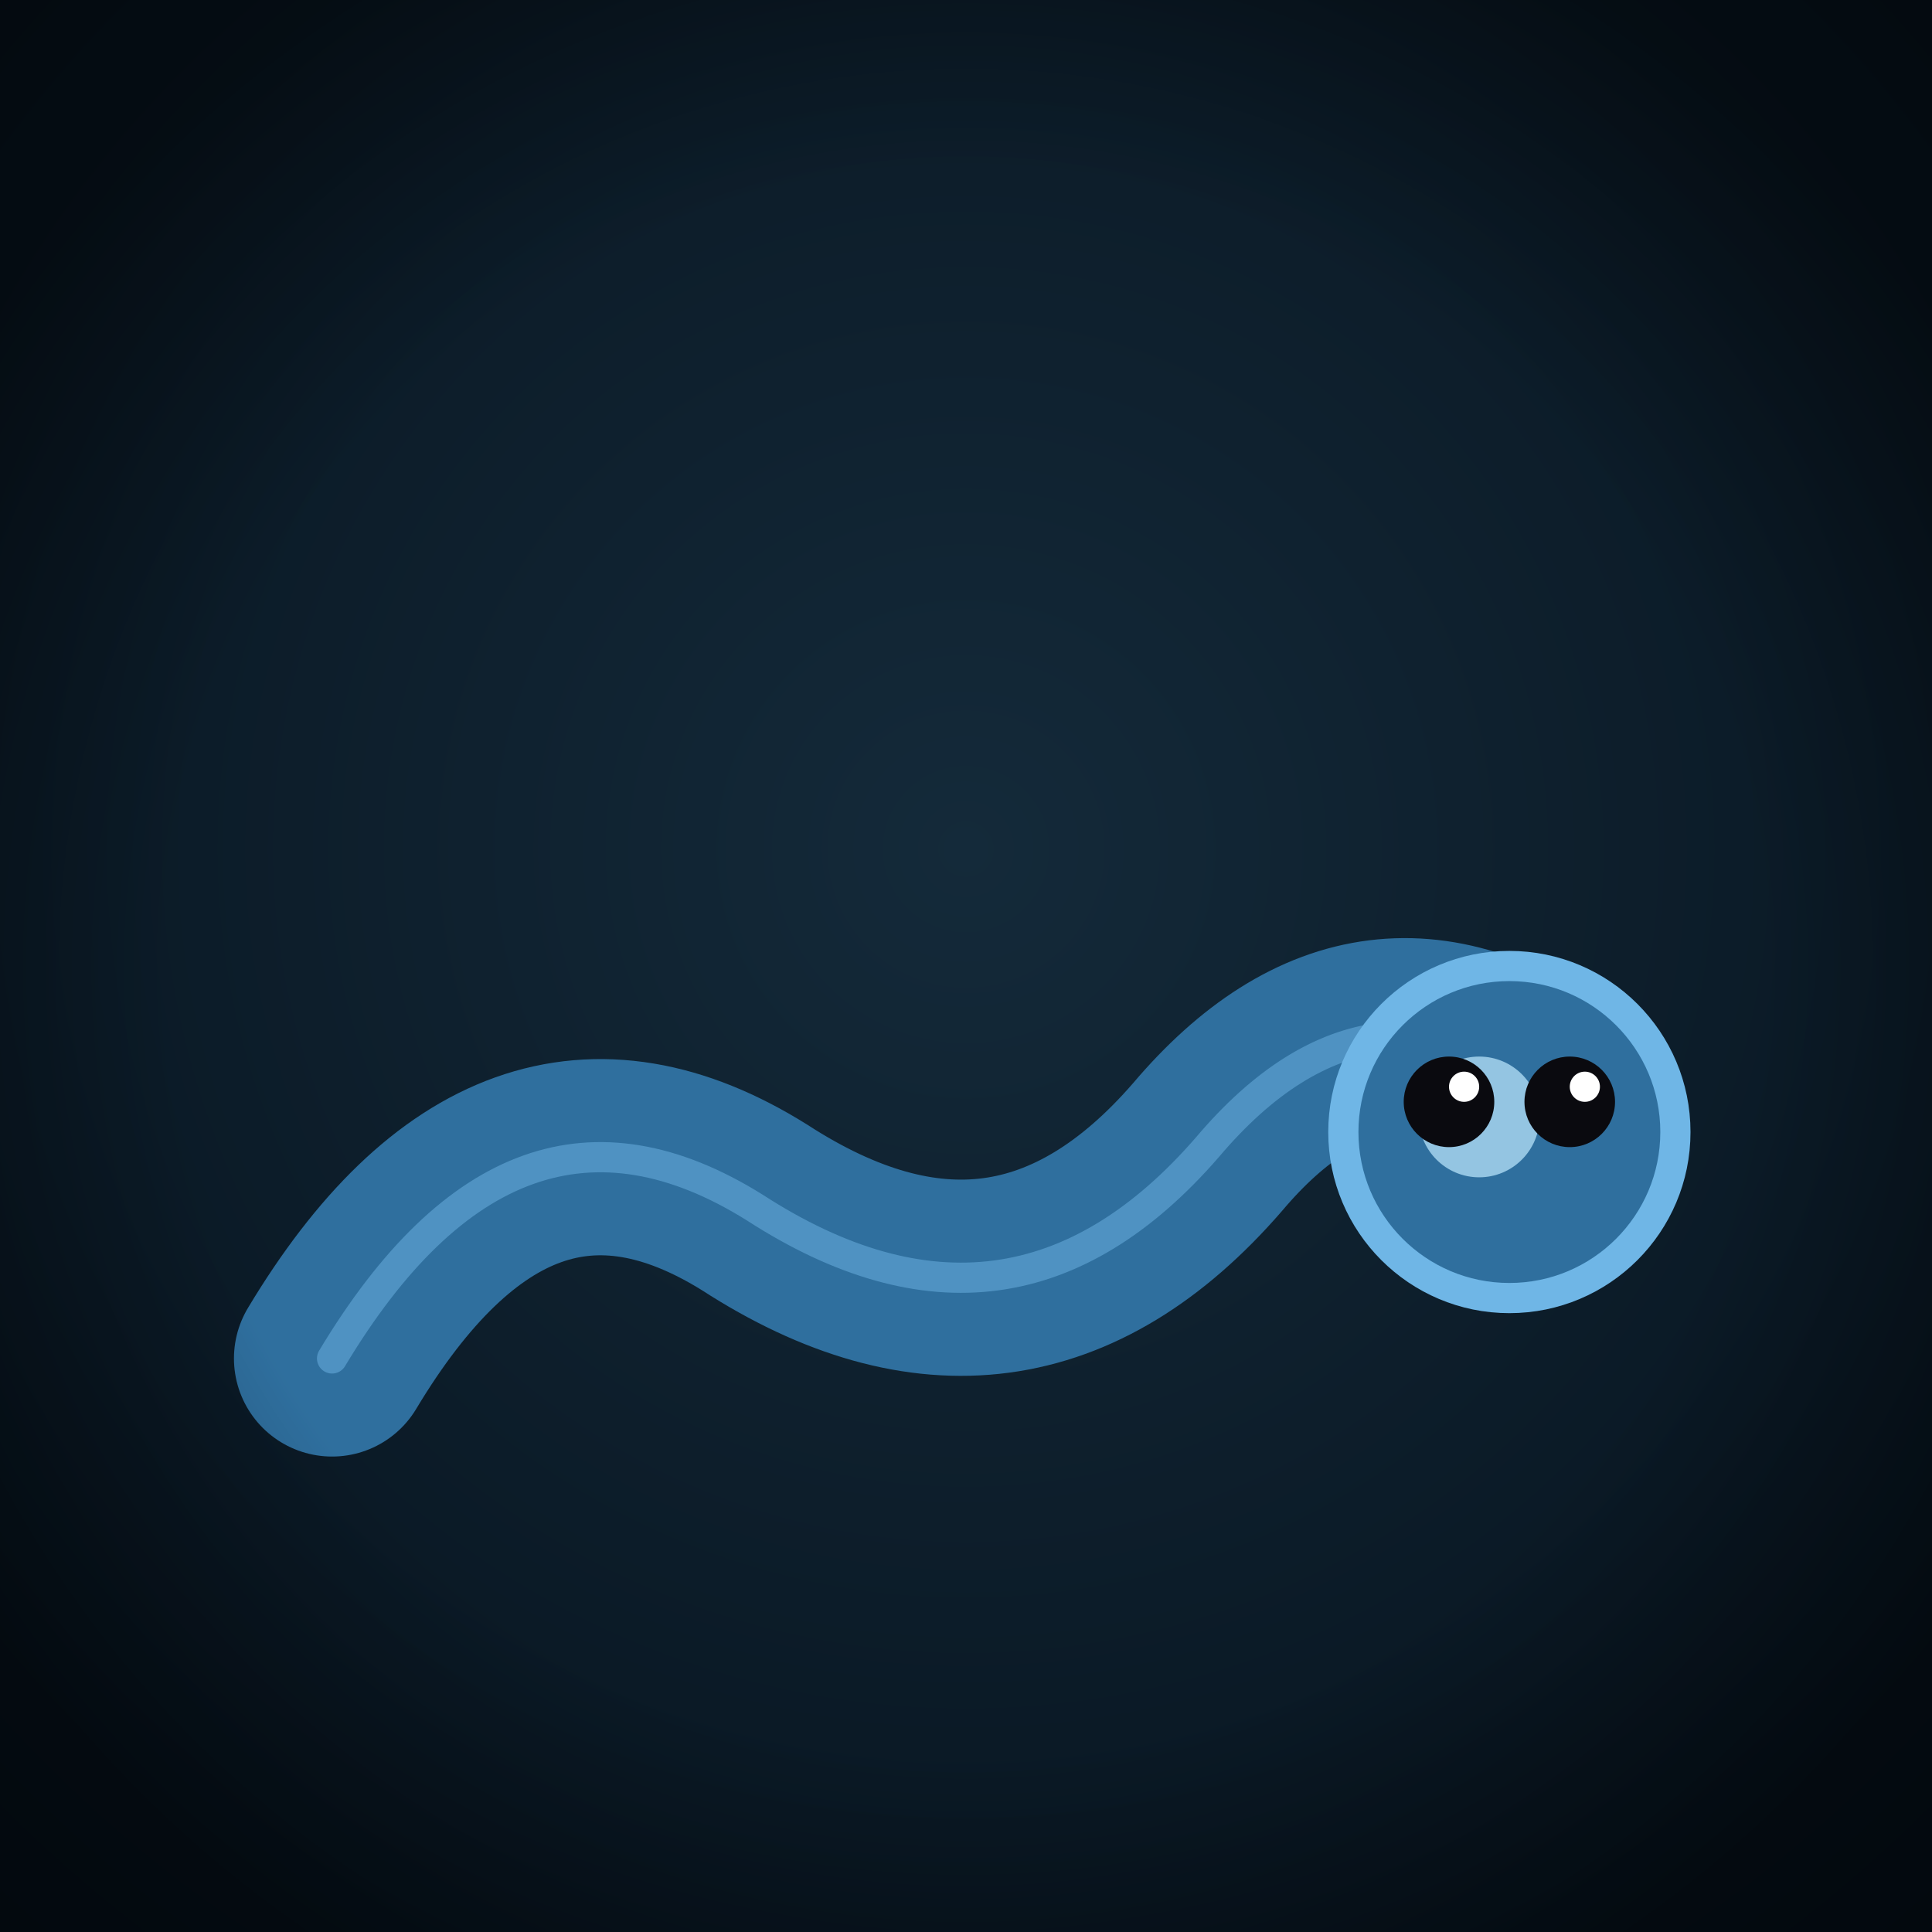
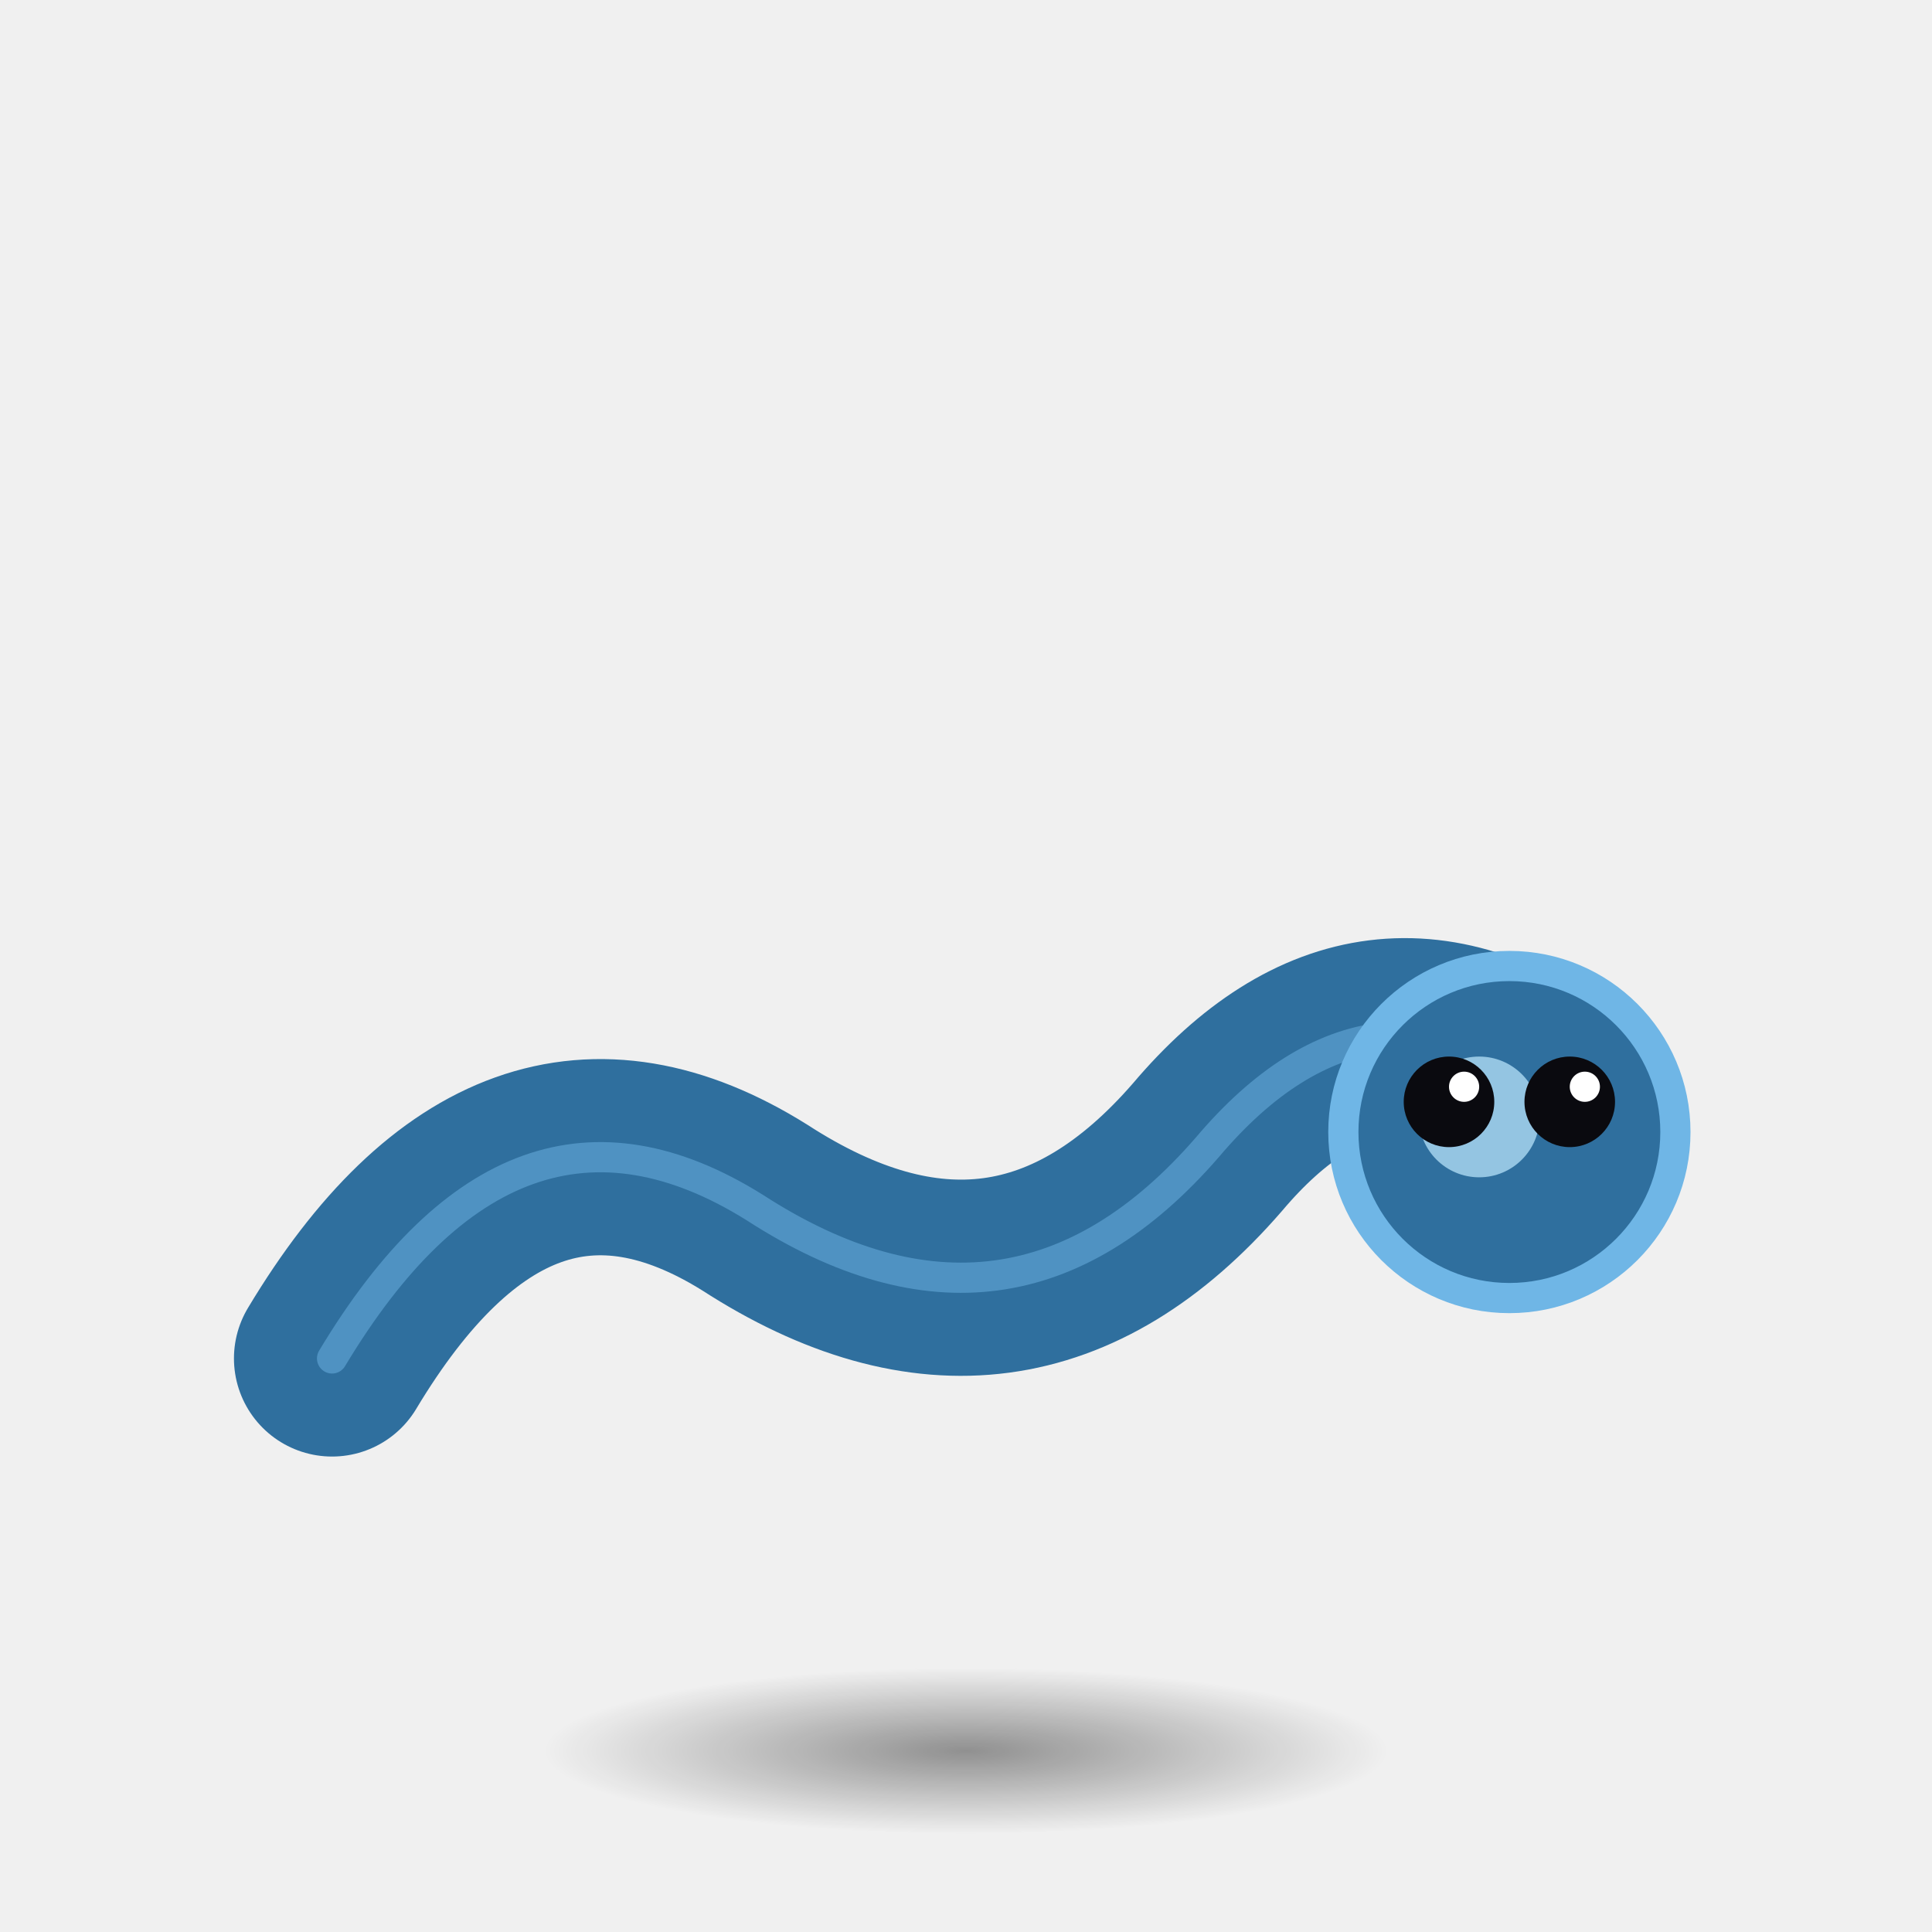
<svg xmlns="http://www.w3.org/2000/svg" viewBox="0 0 256 256" width="256" height="256">
  <defs>
-     <radialGradient id="bg" cx="50%" cy="44%" r="74%">
-       <stop offset="0%" stop-color="#142a3a" />
-       <stop offset="100%" stop-color="#05101a" />
-     </radialGradient>
-     <radialGradient id="vig" cx="50%" cy="50%" r="60%">
-       <stop offset="68%" stop-color="#000" stop-opacity="0" />
-       <stop offset="100%" stop-color="#000" stop-opacity="0.45" />
+     <radialGradient id="sh" cx="50%" cy="50%" r="50%">
+       <stop offset="0%" stop-color="#000" stop-opacity="0.4" />
+       <stop offset="100%" stop-color="#000" stop-opacity="0" />
    </radialGradient>
  </defs>
-   <rect width="256" height="256" fill="url(#bg)" />
+   <ellipse cx="128" cy="232" rx="56" ry="11" fill="url(#sh)" />
  <path d="M44 180 q24 -40 56 -20 q34 22 60 -8 q22 -26 48 -6" fill="none" stroke="#2f6f9e" stroke-width="26" stroke-linecap="round" />
  <path d="M44 180 q24 -40 56 -20 q34 22 60 -8 q22 -26 48 -6" fill="none" stroke="#6fb6e6" stroke-width="4" stroke-linecap="round" opacity="0.5" />
  <circle cx="200" cy="150" r="22" fill="#2f6f9e" stroke="#6fb6e6" stroke-width="4" />
  <circle cx="196" cy="148" r="8" fill="#bfeaff" opacity="0.7" />
  <circle cx="192" cy="146" r="6" fill="#0a0a0f" />
  <circle cx="208" cy="146" r="6" fill="#0a0a0f" />
  <circle cx="194" cy="144" r="2" fill="#fff" />
  <circle cx="210" cy="144" r="2" fill="#fff" />
-   <rect width="256" height="256" fill="url(#vig)" />
</svg>
